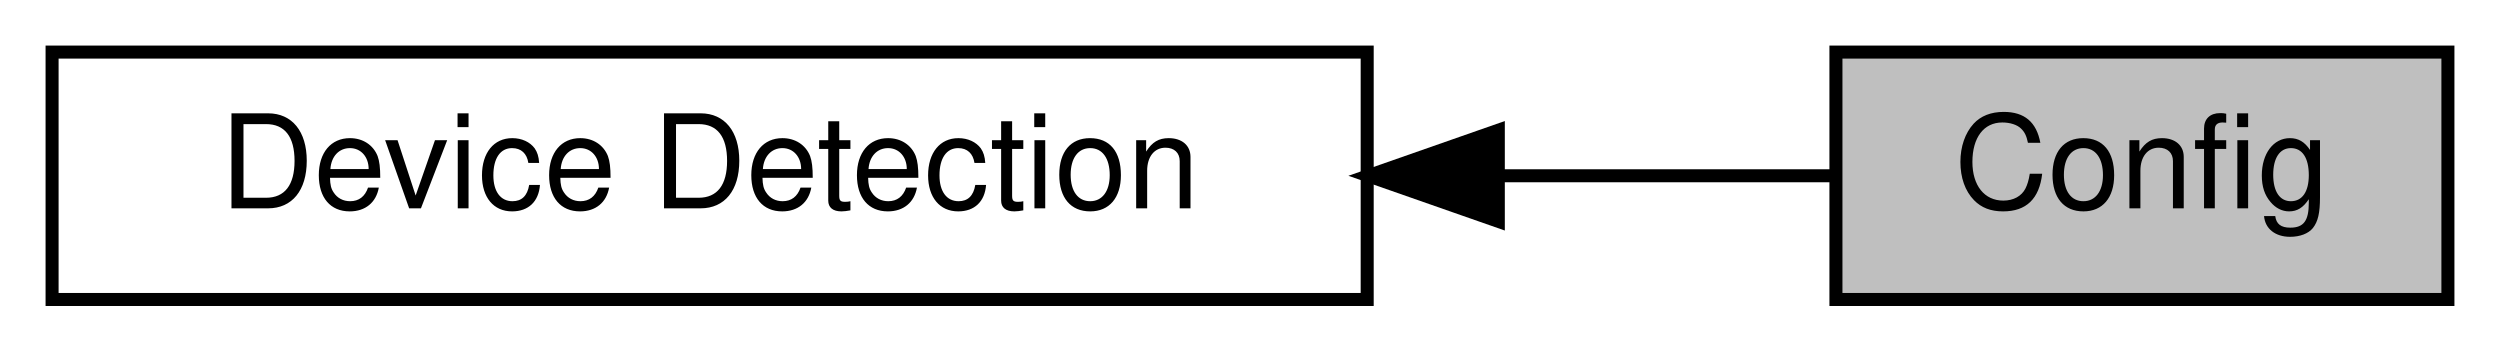
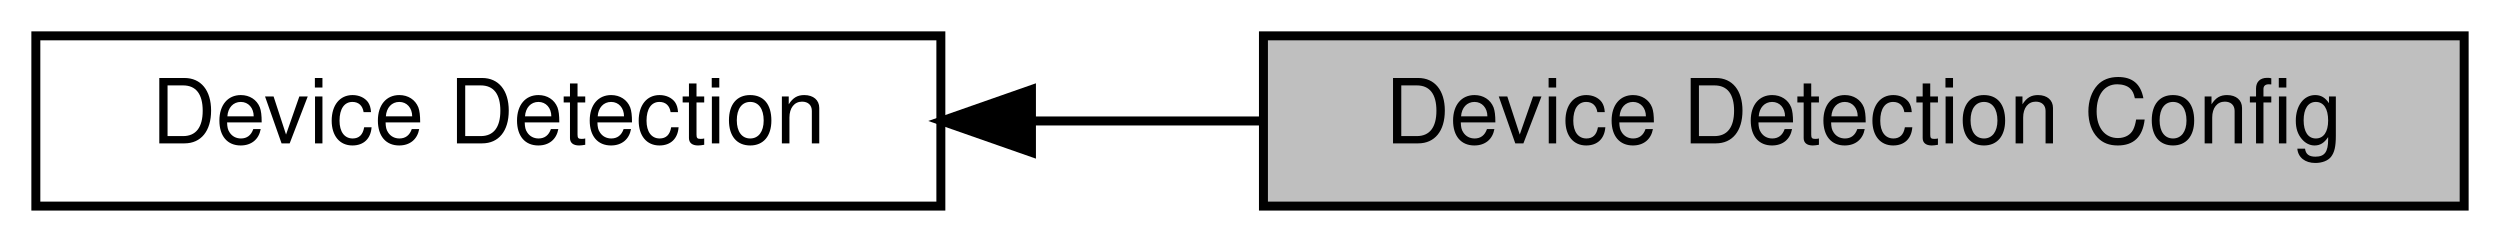
- <svg xmlns="http://www.w3.org/2000/svg" xmlns:xlink="http://www.w3.org/1999/xlink" width="192pt" height="27pt" viewBox="0.00 0.00 192.00 27.00">
+ <svg xmlns="http://www.w3.org/2000/svg" xmlns:xlink="http://www.w3.org/1999/xlink" width="279pt" height="27pt" viewBox="0.00 0.00 279.00 27.00">
  <g id="graph0" class="graph" transform="scale(1 1) rotate(0) translate(4 23)">
    <g id="node1" class="node">
      <g id="a_node1">
        <a xlink:href="group___fifty_one_degrees_device_detection.html" target="_top" xlink:title="Device detection specific methods, types and macros.">
          <polygon fill="none" stroke="black" points="101,-19 0,-19 0,0 101,0 101,-19" />
          <text text-anchor="middle" x="50.5" y="-7" font-family="Helvetica,sans-Serif" font-size="10.00">Device Detection</text>
        </a>
      </g>
    </g>
    <g id="node2" class="node">
      <g id="a_node2">
        <a xlink:title="Configuration for building device detection data sets.">
-           <polygon fill="#bfbfbf" stroke="black" points="184,-19 137,-19 137,0 184,0 184,-19" />
-           <text text-anchor="middle" x="160.5" y="-7" font-family="Helvetica,sans-Serif" font-size="10.00">Config</text>
+           <polygon fill="#bfbfbf" stroke="black" points="271,-19 137,-19 137,0 271,0 271,-19" />
+           <text text-anchor="middle" x="204" y="-7" font-family="Helvetica,sans-Serif" font-size="10.00">Device Detection Config</text>
        </a>
      </g>
    </g>
    <g id="edge1" class="edge">
-       <path fill="none" stroke="black" d="M111.08,-9.5C120.26,-9.5 129.23,-9.5 136.91,-9.5" />
-       <polygon fill="black" stroke="black" points="111.07,-6 101.07,-9.5 111.07,-13 111.07,-6" />
+       <path fill="none" stroke="black" d="M111.18,-9.5C119.58,-9.5 128.25,-9.5 136.76,-9.5" />
+       <polygon fill="black" stroke="black" points="111.11,-6 101.11,-9.5 111.11,-13 111.11,-6" />
    </g>
  </g>
</svg>
